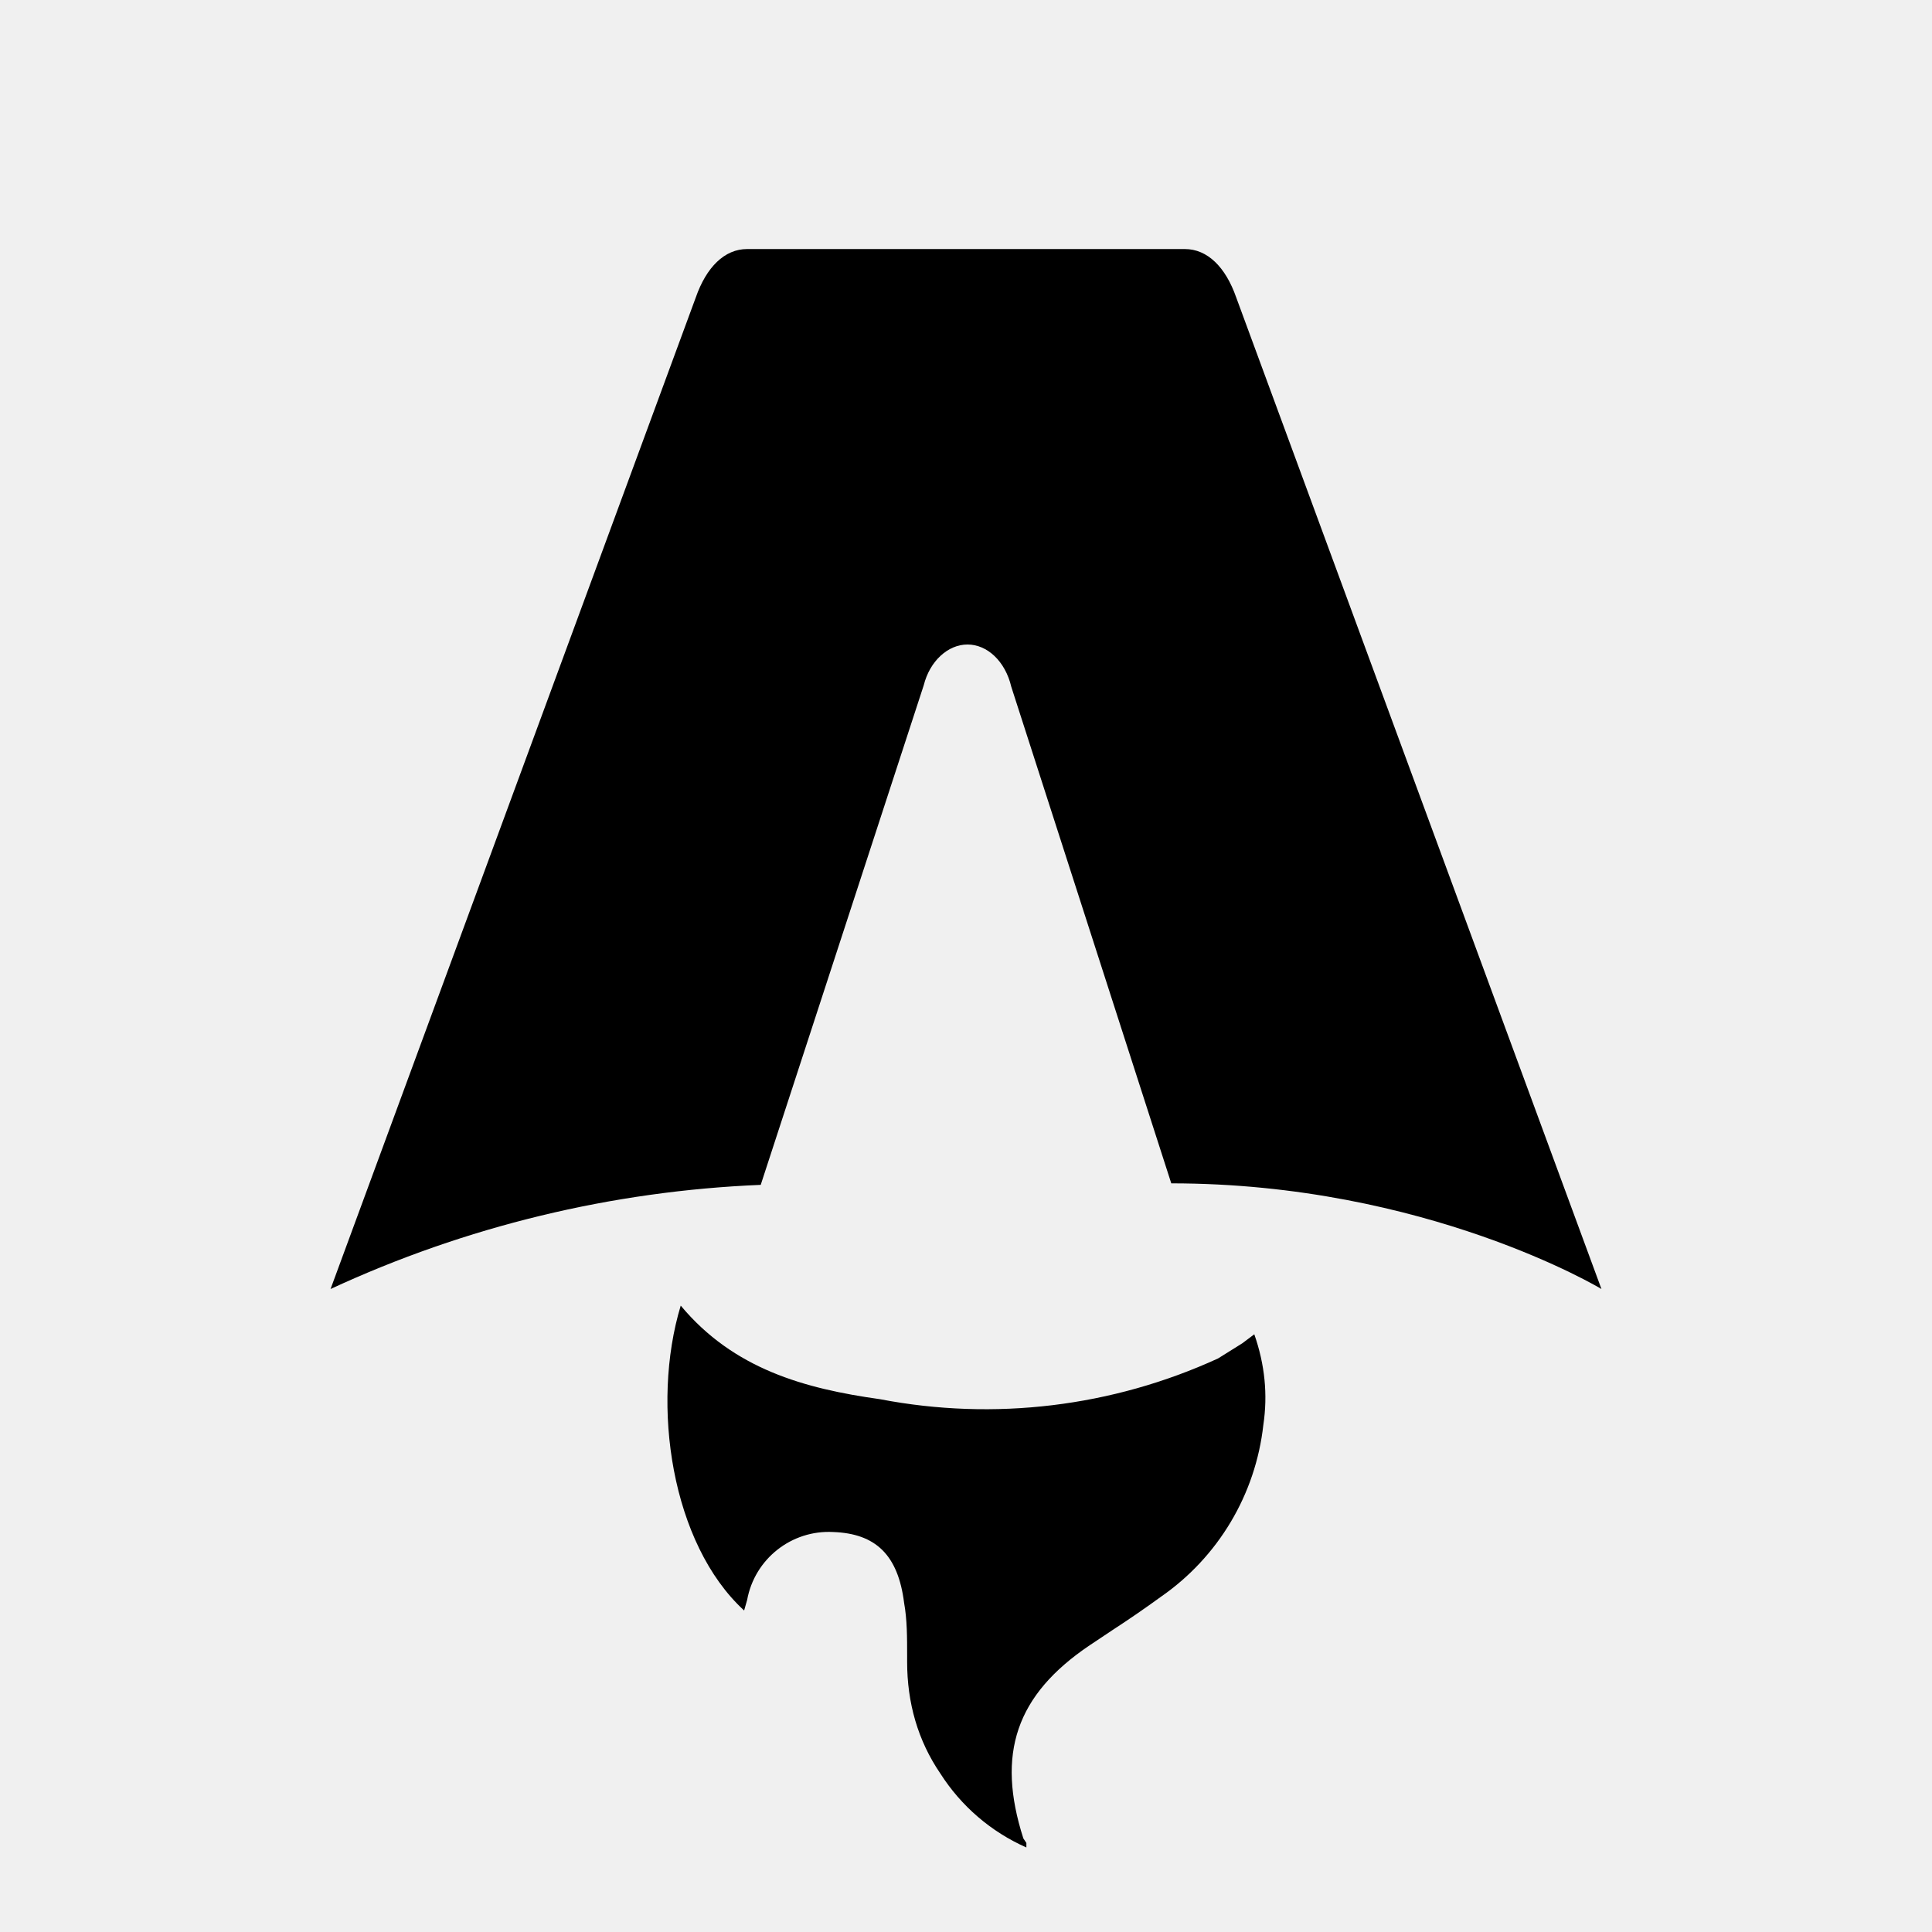
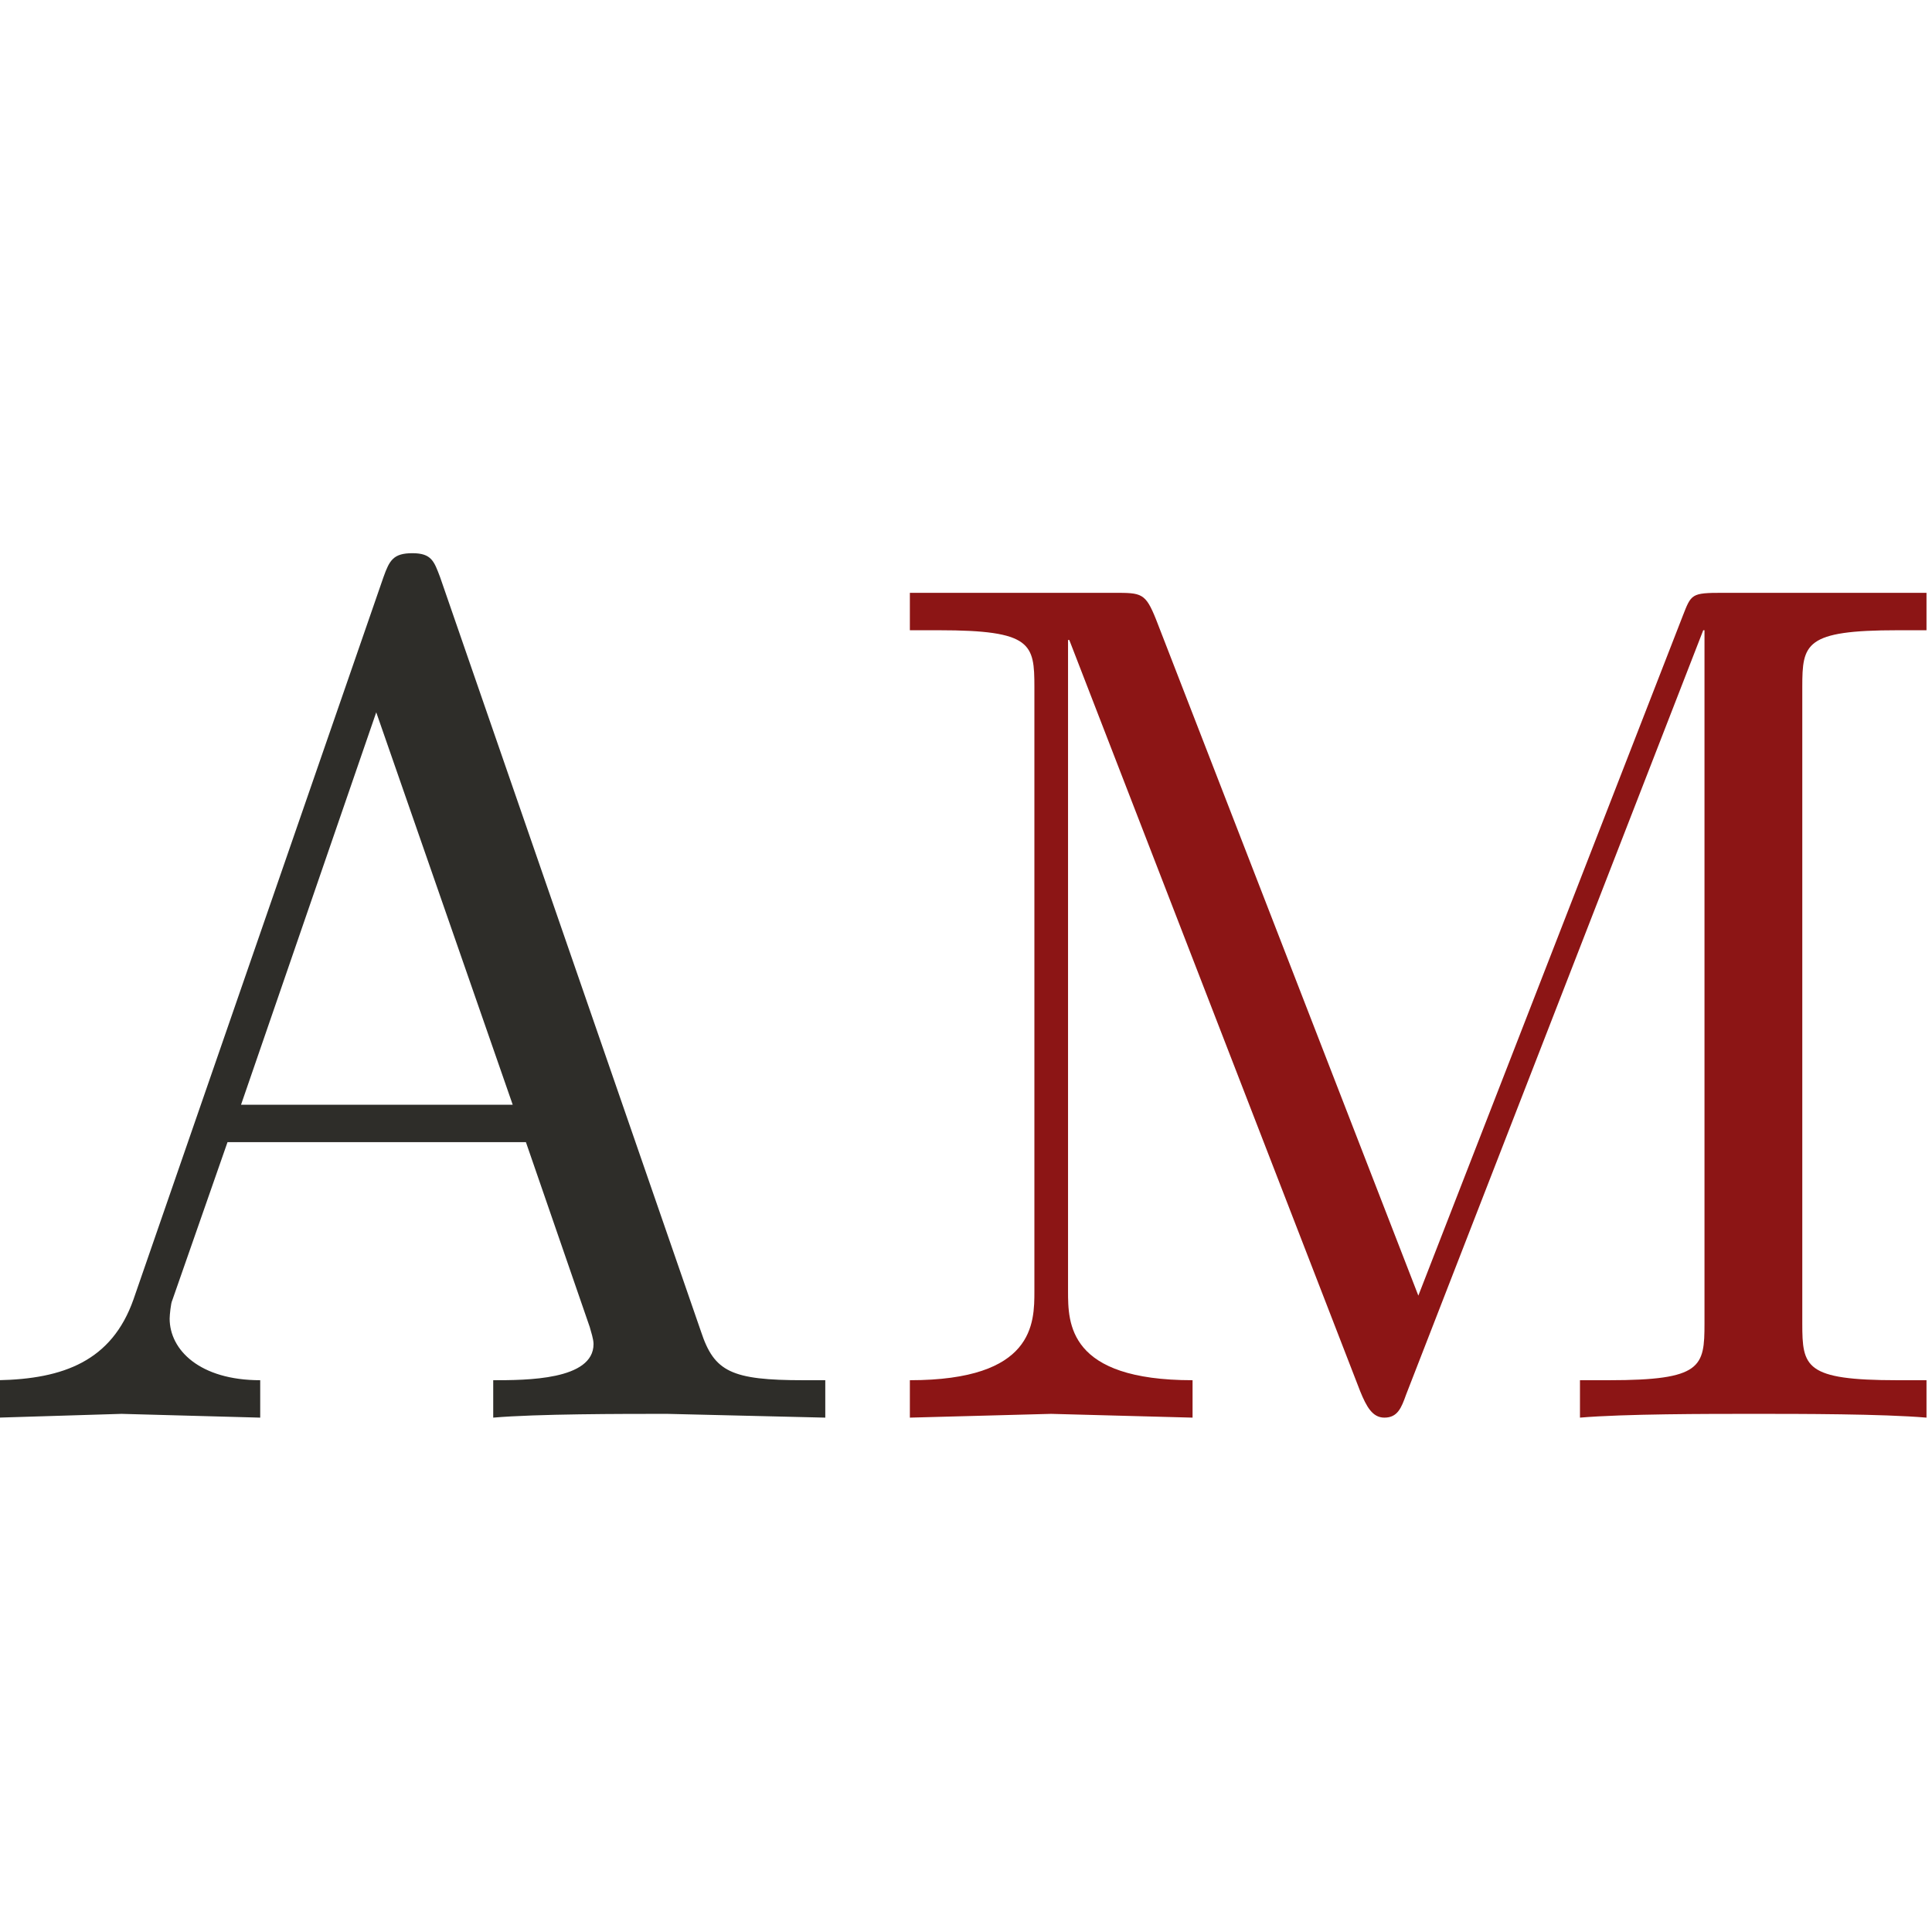
- <svg xmlns="http://www.w3.org/2000/svg" fill="none" viewBox="0 0 128 128">
-   <path d="M50.4 78.5a75.1 75.1 0 0 0-28.5 6.9l24.2-65.7c.7-2 1.9-3.2 3.4-3.2h29c1.5 0 2.7 1.2 3.4 3.2l24.2 65.7s-11.6-7-28.5-7L67 45.5c-.4-1.7-1.6-2.8-2.9-2.8-1.3 0-2.5 1.1-2.9 2.7L50.4 78.5Zm-1.1 28.2Zm-4.2-20.2c-2 6.6-.6 15.8 4.2 20.2a17.5 17.5 0 0 1 .2-.7 5.5 5.5 0 0 1 5.7-4.5c2.8.1 4.3 1.5 4.7 4.7.2 1.1.2 2.3.2 3.5v.4c0 2.7.7 5.2 2.2 7.4a13 13 0 0 0 5.7 4.9v-.3l-.2-.3c-1.8-5.6-.5-9.5 4.4-12.8l1.5-1a73 73 0 0 0 3.2-2.2 16 16 0 0 0 6.8-11.4c.3-2 .1-4-.6-6l-.8.6-1.6 1a37 37 0 0 1-22.4 2.7c-5-.7-9.7-2-13.2-6.2Z" />
-   <style>
-         path { fill: #000; }
-         @media (prefers-color-scheme: dark) {
-             path { fill: #FFF; }
-         }
-     </style>
+ <svg xmlns="http://www.w3.org/2000/svg" width="96" height="96" viewBox="0 0 96 96">
+   <rect width="96" height="96" fill="white" />
+   <text x="50%" y="56%" font-size="60" font-family="Computer Modern Serif, 'Latin Modern Roman', serif" fill="#2E2D29" font-weight="400" text-anchor="middle" dominant-baseline="middle">
+     A<tspan fill="#8C1515">M</tspan>
+   </text>
</svg>
